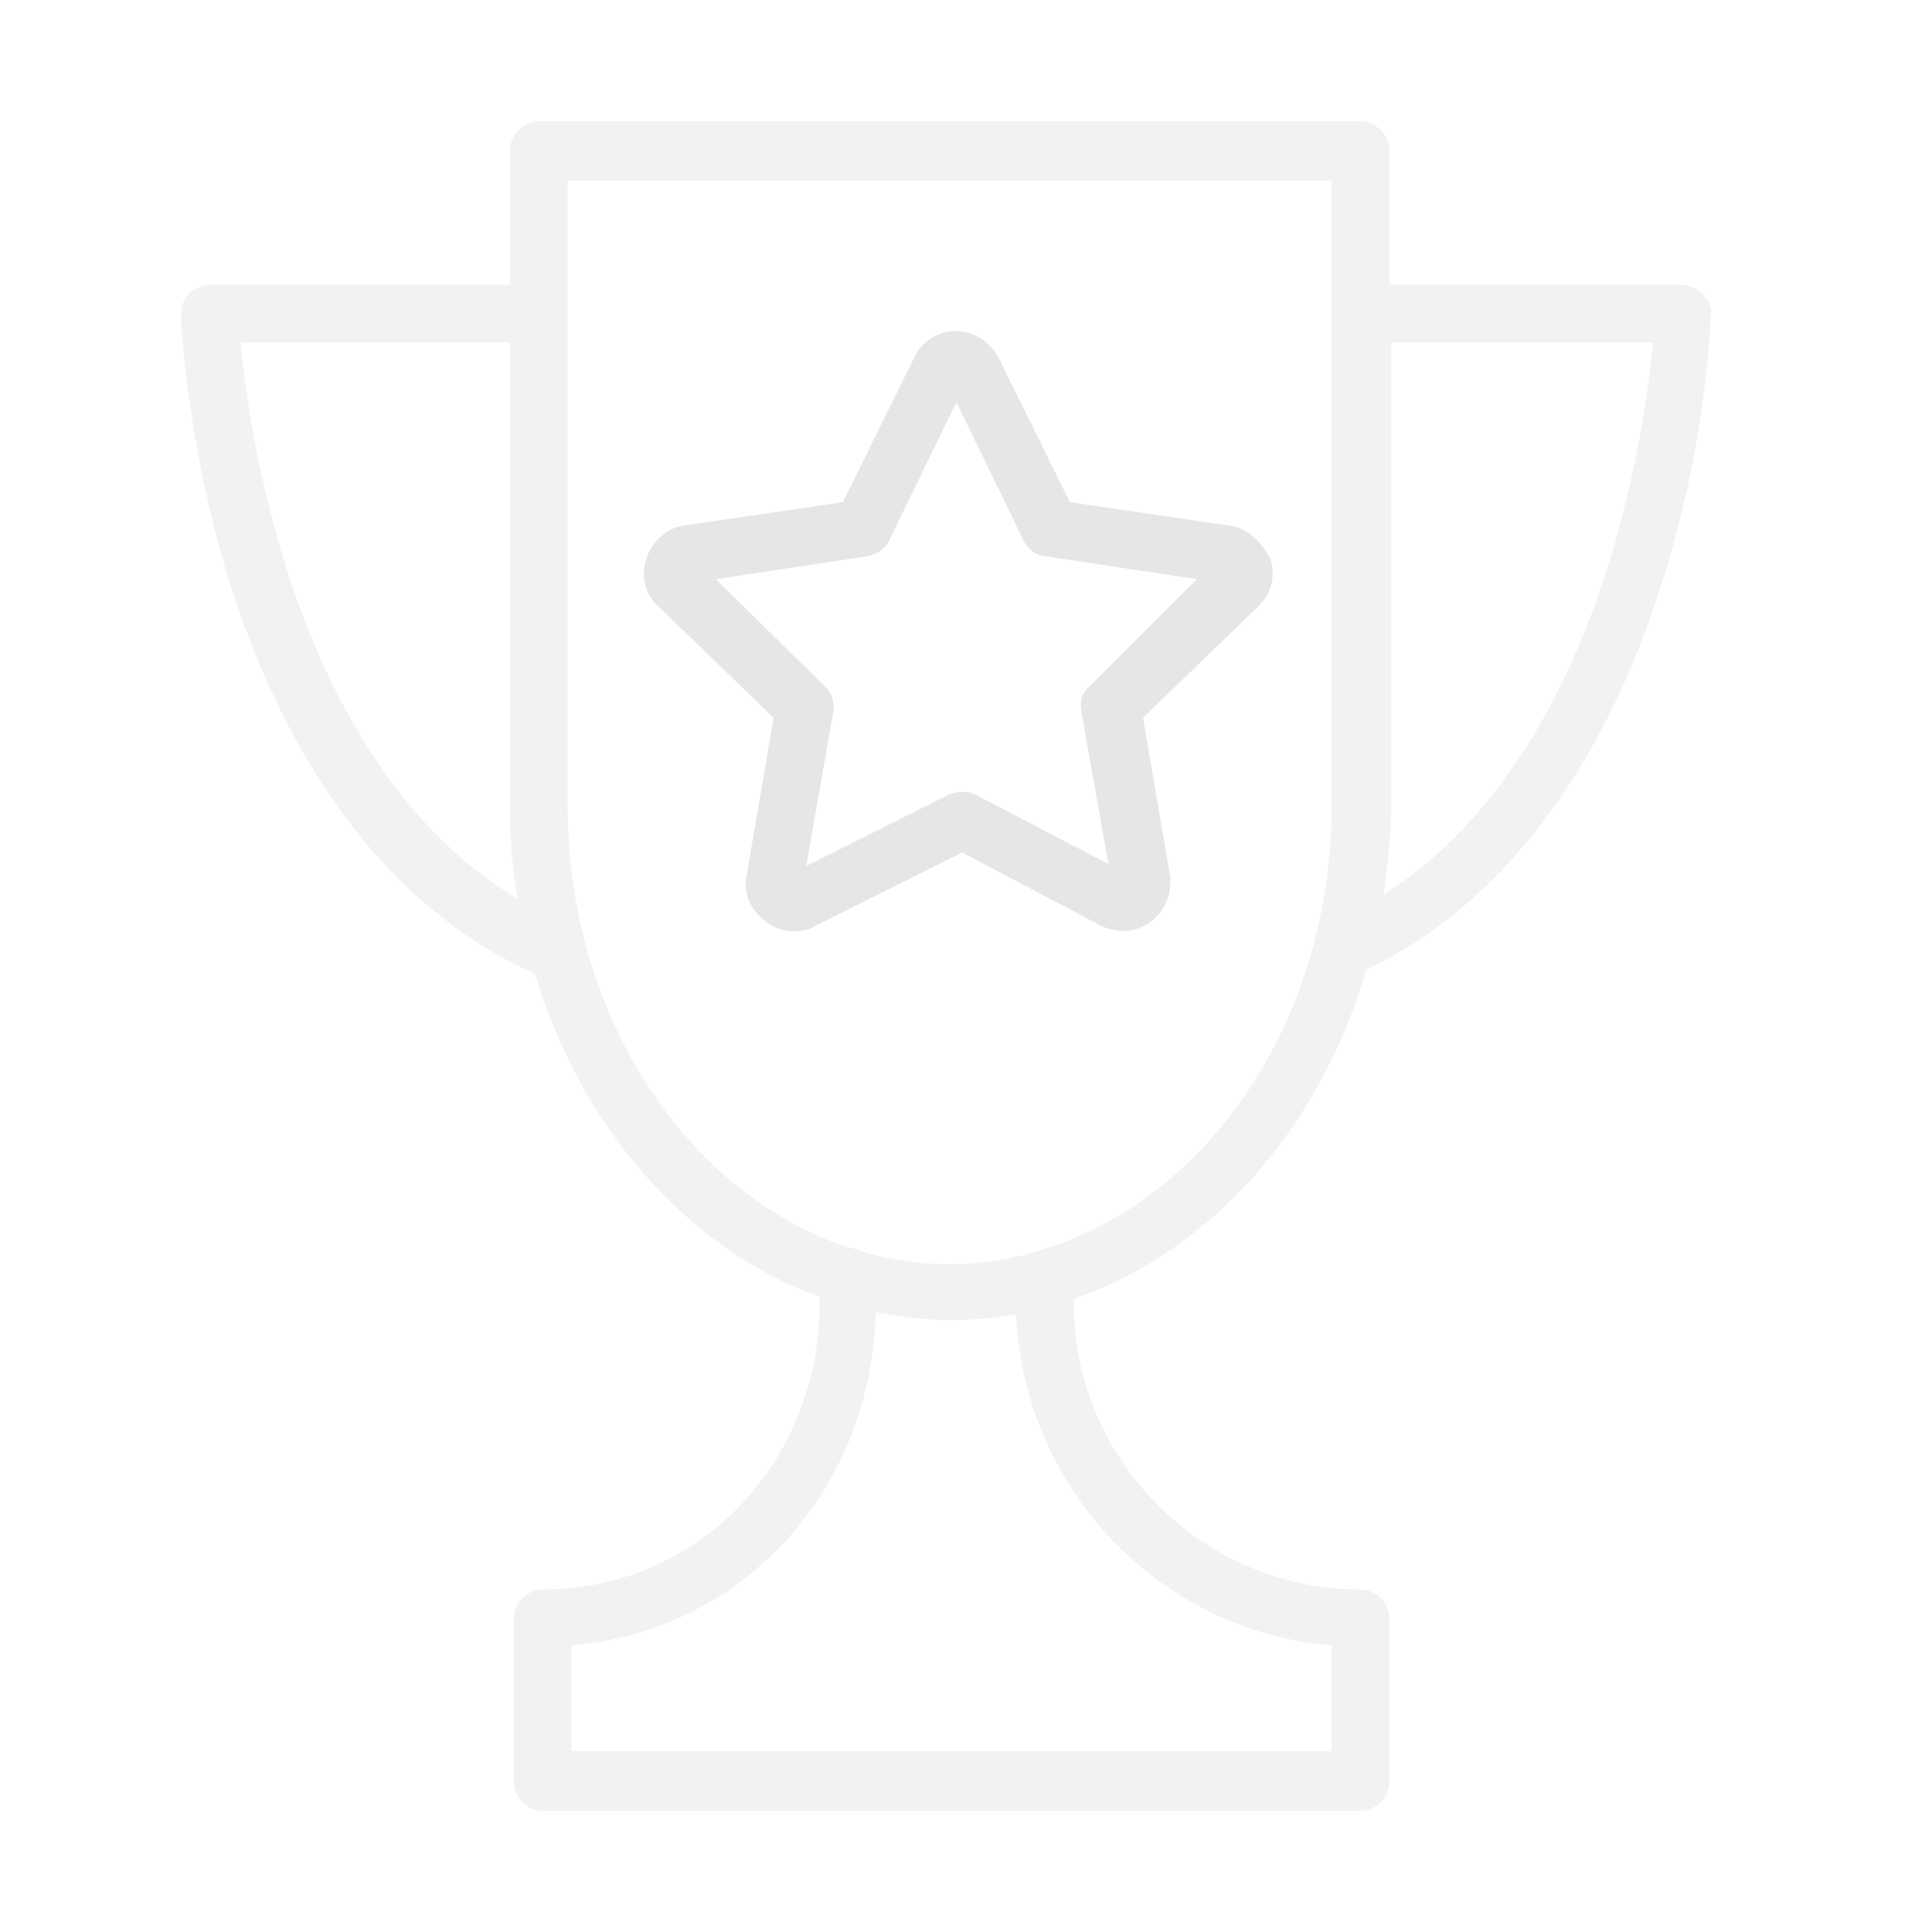
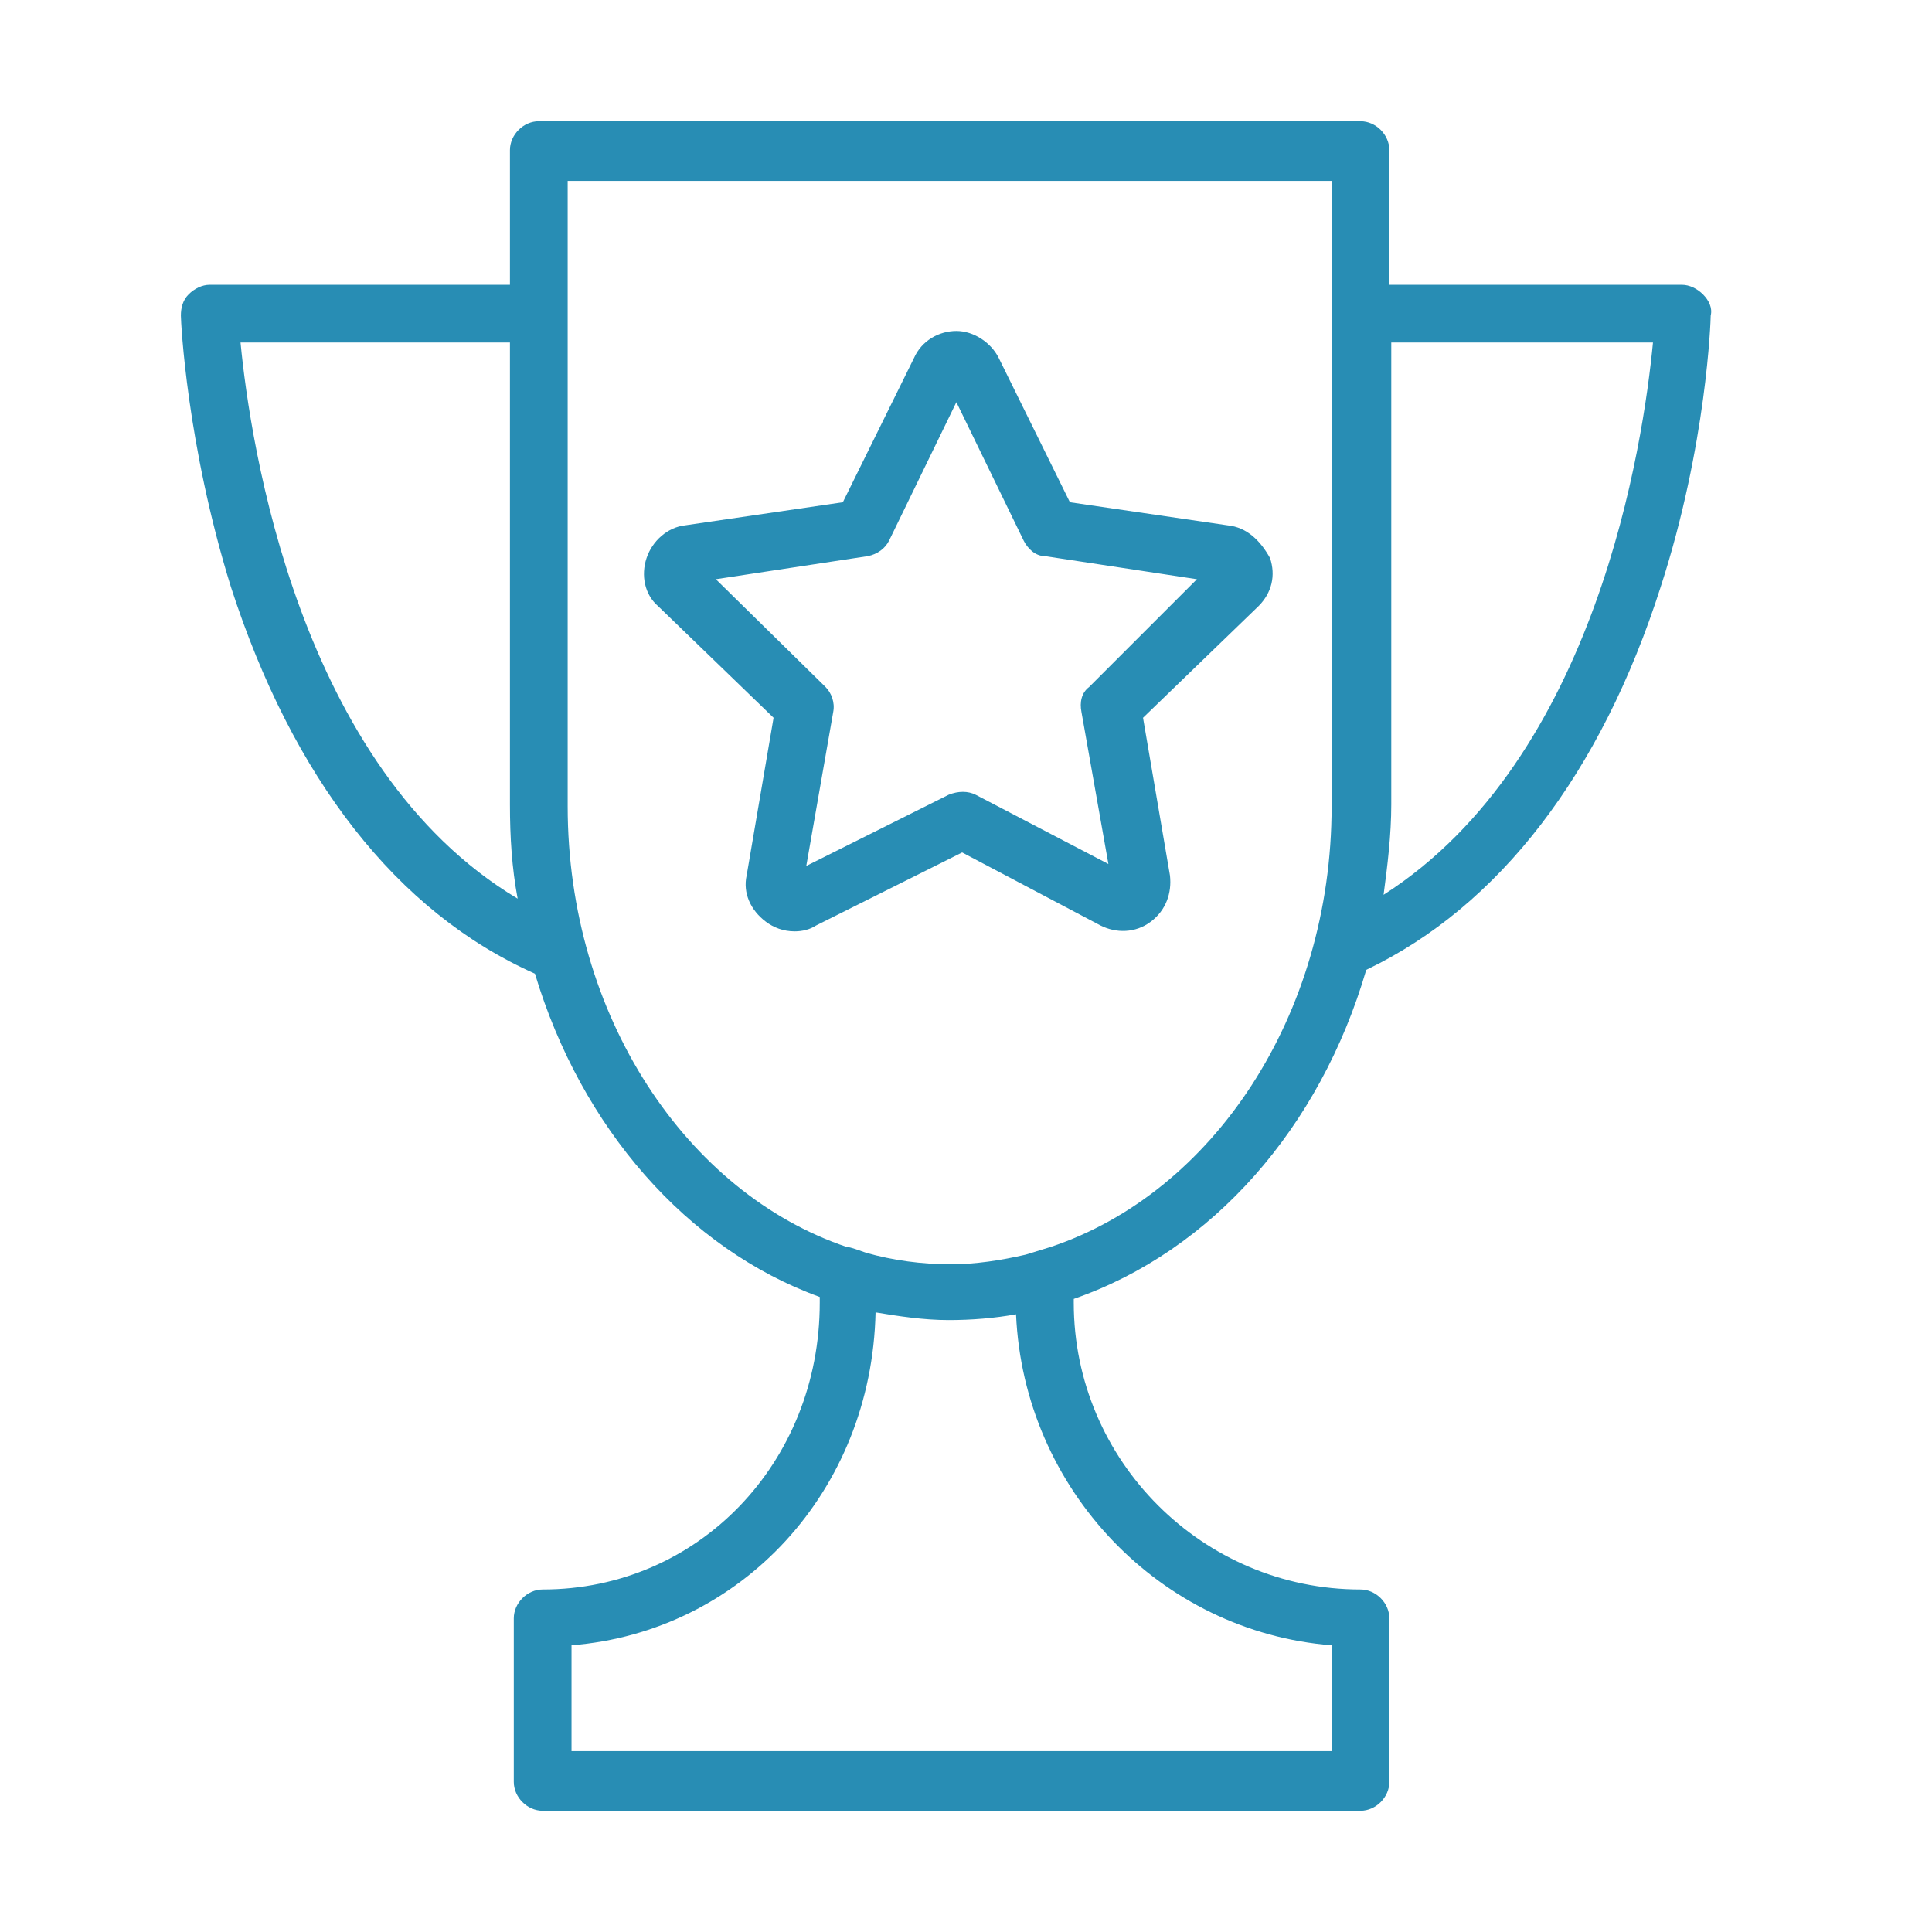
<svg xmlns="http://www.w3.org/2000/svg" id="Layer_1" style="enable-background:new 0 0 100.4 100.4;" version="1.1" viewBox="0 0 100.4 100.4" xml:space="preserve">
  <defs id="defs3062" />
-   <g id="g3057" style="fill:#f2f2f2">
-     <path d="M 88.5,15.3 C 88.2,15 87.8,14.8 87.4,14.8 H 72.2 v -7 C 72.2,7 71.5,6.3 70.7,6.3 H 28 c -0.8,0 -1.5,0.7 -1.5,1.5 v 7 H 10.9 c -0.4,0 -0.8,0.2 -1.1,0.5 -0.3,0.3 -0.4,0.7 -0.4,1.1 0,0.3 0.3,6.7 2.6,14.1 3.2,9.9 8.6,16.9 15.8,20.1 2.4,8 7.9,14.3 14.8,16.8 v 0.3 c 0,8.3 -6.3,14.9 -14.4,14.9 -0.8,0 -1.5,0.7 -1.5,1.5 v 8.5 c 0,0.8 0.7,1.5 1.5,1.5 h 42.5 c 0.8,0 1.5,-0.7 1.5,-1.5 v -8.5 c 0,-0.8 -0.7,-1.5 -1.5,-1.5 -8.2,0 -14.9,-6.7 -14.9,-14.9 V 67.5 C 63,65 68.6,58.6 71,50.4 77.9,47.1 83.2,40.2 86.3,30.5 88.7,23.1 88.9,16.6 88.9,16.4 89,16 88.8,15.6 88.5,15.3 Z m -76,2.5 h 14 v 24 c 0,1.7 0.1,3.3 0.4,4.9 C 15.5,39.9 13,23 12.5,17.8 Z M 69.2,85.5 V 91 H 29.7 v -5.5 c 8.8,-0.7 15.6,-8 15.8,-17.3 1.2,0.2 2.5,0.4 3.8,0.4 1.2,0 2.4,-0.1 3.5,-0.3 0.4,9.1 7.5,16.5 16.4,17.2 z M 53.3,65.2 c -1.3,0.3 -2.6,0.5 -3.9,0.5 -1.5,0 -3,-0.2 -4.4,-0.6 C 44.7,65 44.2,64.8 44,64.8 35.7,62 29.5,52.8 29.5,41.9 V 9.4 h 39.7 v 6 1.9 24.6 C 69.2,52.8 63,62 54.6,64.8 M 71.9,46.5 c 0.2,-1.5 0.4,-3.1 0.4,-4.7 v -24 H 85.9 C 85.4,23 83,39.4 71.9,46.5 Z" id="path3053" style="fill:#f2f2f2" />
-     <path d="m 63.8,27.3 -8.2,-1.2 -3.7,-7.5 c -0.4,-0.8 -1.3,-1.4 -2.2,-1.4 0,0 0,0 0,0 -0.9,0 -1.8,0.5 -2.2,1.4 l -3.7,7.5 -8.2,1.2 c -0.9,0.1 -1.7,0.8 -2,1.7 -0.3,0.9 -0.1,1.9 0.6,2.5 l 6,5.8 -1.4,8.2 c -0.2,0.9 0.2,1.8 1,2.4 0.4,0.3 0.9,0.5 1.5,0.5 0.4,0 0.8,-0.1 1.1,-0.3 l 7.6,-3.8 7.2,3.8 c 0.8,0.4 1.8,0.4 2.6,-0.2 0.8,-0.6 1.1,-1.5 1,-2.4 l -1.4,-8.2 6,-5.8 C 66.1,30.8 66.3,29.9 66,29 65.5,28.1 64.8,27.4 63.8,27.3 Z m -7.2,8.4 C 56.2,36 56.1,36.5 56.2,37 l 1.4,7.9 -6.9,-3.6 c -0.4,-0.2 -0.9,-0.2 -1.4,0 l -7.4,3.7 1.4,-8 c 0.1,-0.5 -0.1,-1 -0.4,-1.3 l -5.7,-5.6 7.9,-1.2 c 0.5,-0.1 0.9,-0.4 1.1,-0.8 l 3.5,-7.2 3.5,7.2 c 0.2,0.4 0.6,0.8 1.1,0.8 l 7.9,1.2 z" id="path3055" style="fill:#e6e6e6" />
+   <g id="g3057" style="fill:#288db4;fill-opacity:1">
+     <path d="M 88.5,15.3 C 88.2,15 87.8,14.8 87.4,14.8 H 72.2 v -7 C 72.2,7 71.5,6.3 70.7,6.3 H 28 c -0.8,0 -1.5,0.7 -1.5,1.5 v 7 H 10.9 c -0.4,0 -0.8,0.2 -1.1,0.5 -0.3,0.3 -0.4,0.7 -0.4,1.1 0,0.3 0.3,6.7 2.6,14.1 3.2,9.9 8.6,16.9 15.8,20.1 2.4,8 7.9,14.3 14.8,16.8 v 0.3 c 0,8.3 -6.3,14.9 -14.4,14.9 -0.8,0 -1.5,0.7 -1.5,1.5 v 8.5 c 0,0.8 0.7,1.5 1.5,1.5 h 42.5 c 0.8,0 1.5,-0.7 1.5,-1.5 v -8.5 c 0,-0.8 -0.7,-1.5 -1.5,-1.5 -8.2,0 -14.9,-6.7 -14.9,-14.9 V 67.5 C 63,65 68.6,58.6 71,50.4 77.9,47.1 83.2,40.2 86.3,30.5 88.7,23.1 88.9,16.6 88.9,16.4 89,16 88.8,15.6 88.5,15.3 Z m -76,2.5 h 14 v 24 c 0,1.7 0.1,3.3 0.4,4.9 C 15.5,39.9 13,23 12.5,17.8 Z M 69.2,85.5 V 91 H 29.7 v -5.5 c 8.8,-0.7 15.6,-8 15.8,-17.3 1.2,0.2 2.5,0.4 3.8,0.4 1.2,0 2.4,-0.1 3.5,-0.3 0.4,9.1 7.5,16.5 16.4,17.2 z M 53.3,65.2 c -1.3,0.3 -2.6,0.5 -3.9,0.5 -1.5,0 -3,-0.2 -4.4,-0.6 C 44.7,65 44.2,64.8 44,64.8 35.7,62 29.5,52.8 29.5,41.9 V 9.4 h 39.7 v 6 1.9 24.6 C 69.2,52.8 63,62 54.6,64.8 M 71.9,46.5 c 0.2,-1.5 0.4,-3.1 0.4,-4.7 v -24 H 85.9 C 85.4,23 83,39.4 71.9,46.5 Z" id="path3053" style="fill:#288db4;fill-opacity:1" />
+     <path d="m 63.8,27.3 -8.2,-1.2 -3.7,-7.5 c -0.4,-0.8 -1.3,-1.4 -2.2,-1.4 0,0 0,0 0,0 -0.9,0 -1.8,0.5 -2.2,1.4 l -3.7,7.5 -8.2,1.2 c -0.9,0.1 -1.7,0.8 -2,1.7 -0.3,0.9 -0.1,1.9 0.6,2.5 l 6,5.8 -1.4,8.2 c -0.2,0.9 0.2,1.8 1,2.4 0.4,0.3 0.9,0.5 1.5,0.5 0.4,0 0.8,-0.1 1.1,-0.3 l 7.6,-3.8 7.2,3.8 c 0.8,0.4 1.8,0.4 2.6,-0.2 0.8,-0.6 1.1,-1.5 1,-2.4 l -1.4,-8.2 6,-5.8 C 66.1,30.8 66.3,29.9 66,29 65.5,28.1 64.8,27.4 63.8,27.3 Z m -7.2,8.4 C 56.2,36 56.1,36.5 56.2,37 l 1.4,7.9 -6.9,-3.6 c -0.4,-0.2 -0.9,-0.2 -1.4,0 l -7.4,3.7 1.4,-8 c 0.1,-0.5 -0.1,-1 -0.4,-1.3 l -5.7,-5.6 7.9,-1.2 c 0.5,-0.1 0.9,-0.4 1.1,-0.8 l 3.5,-7.2 3.5,7.2 c 0.2,0.4 0.6,0.8 1.1,0.8 l 7.9,1.2 z" id="path3055" style="fill:#288db4;fill-opacity:1" />
  </g>
</svg>
